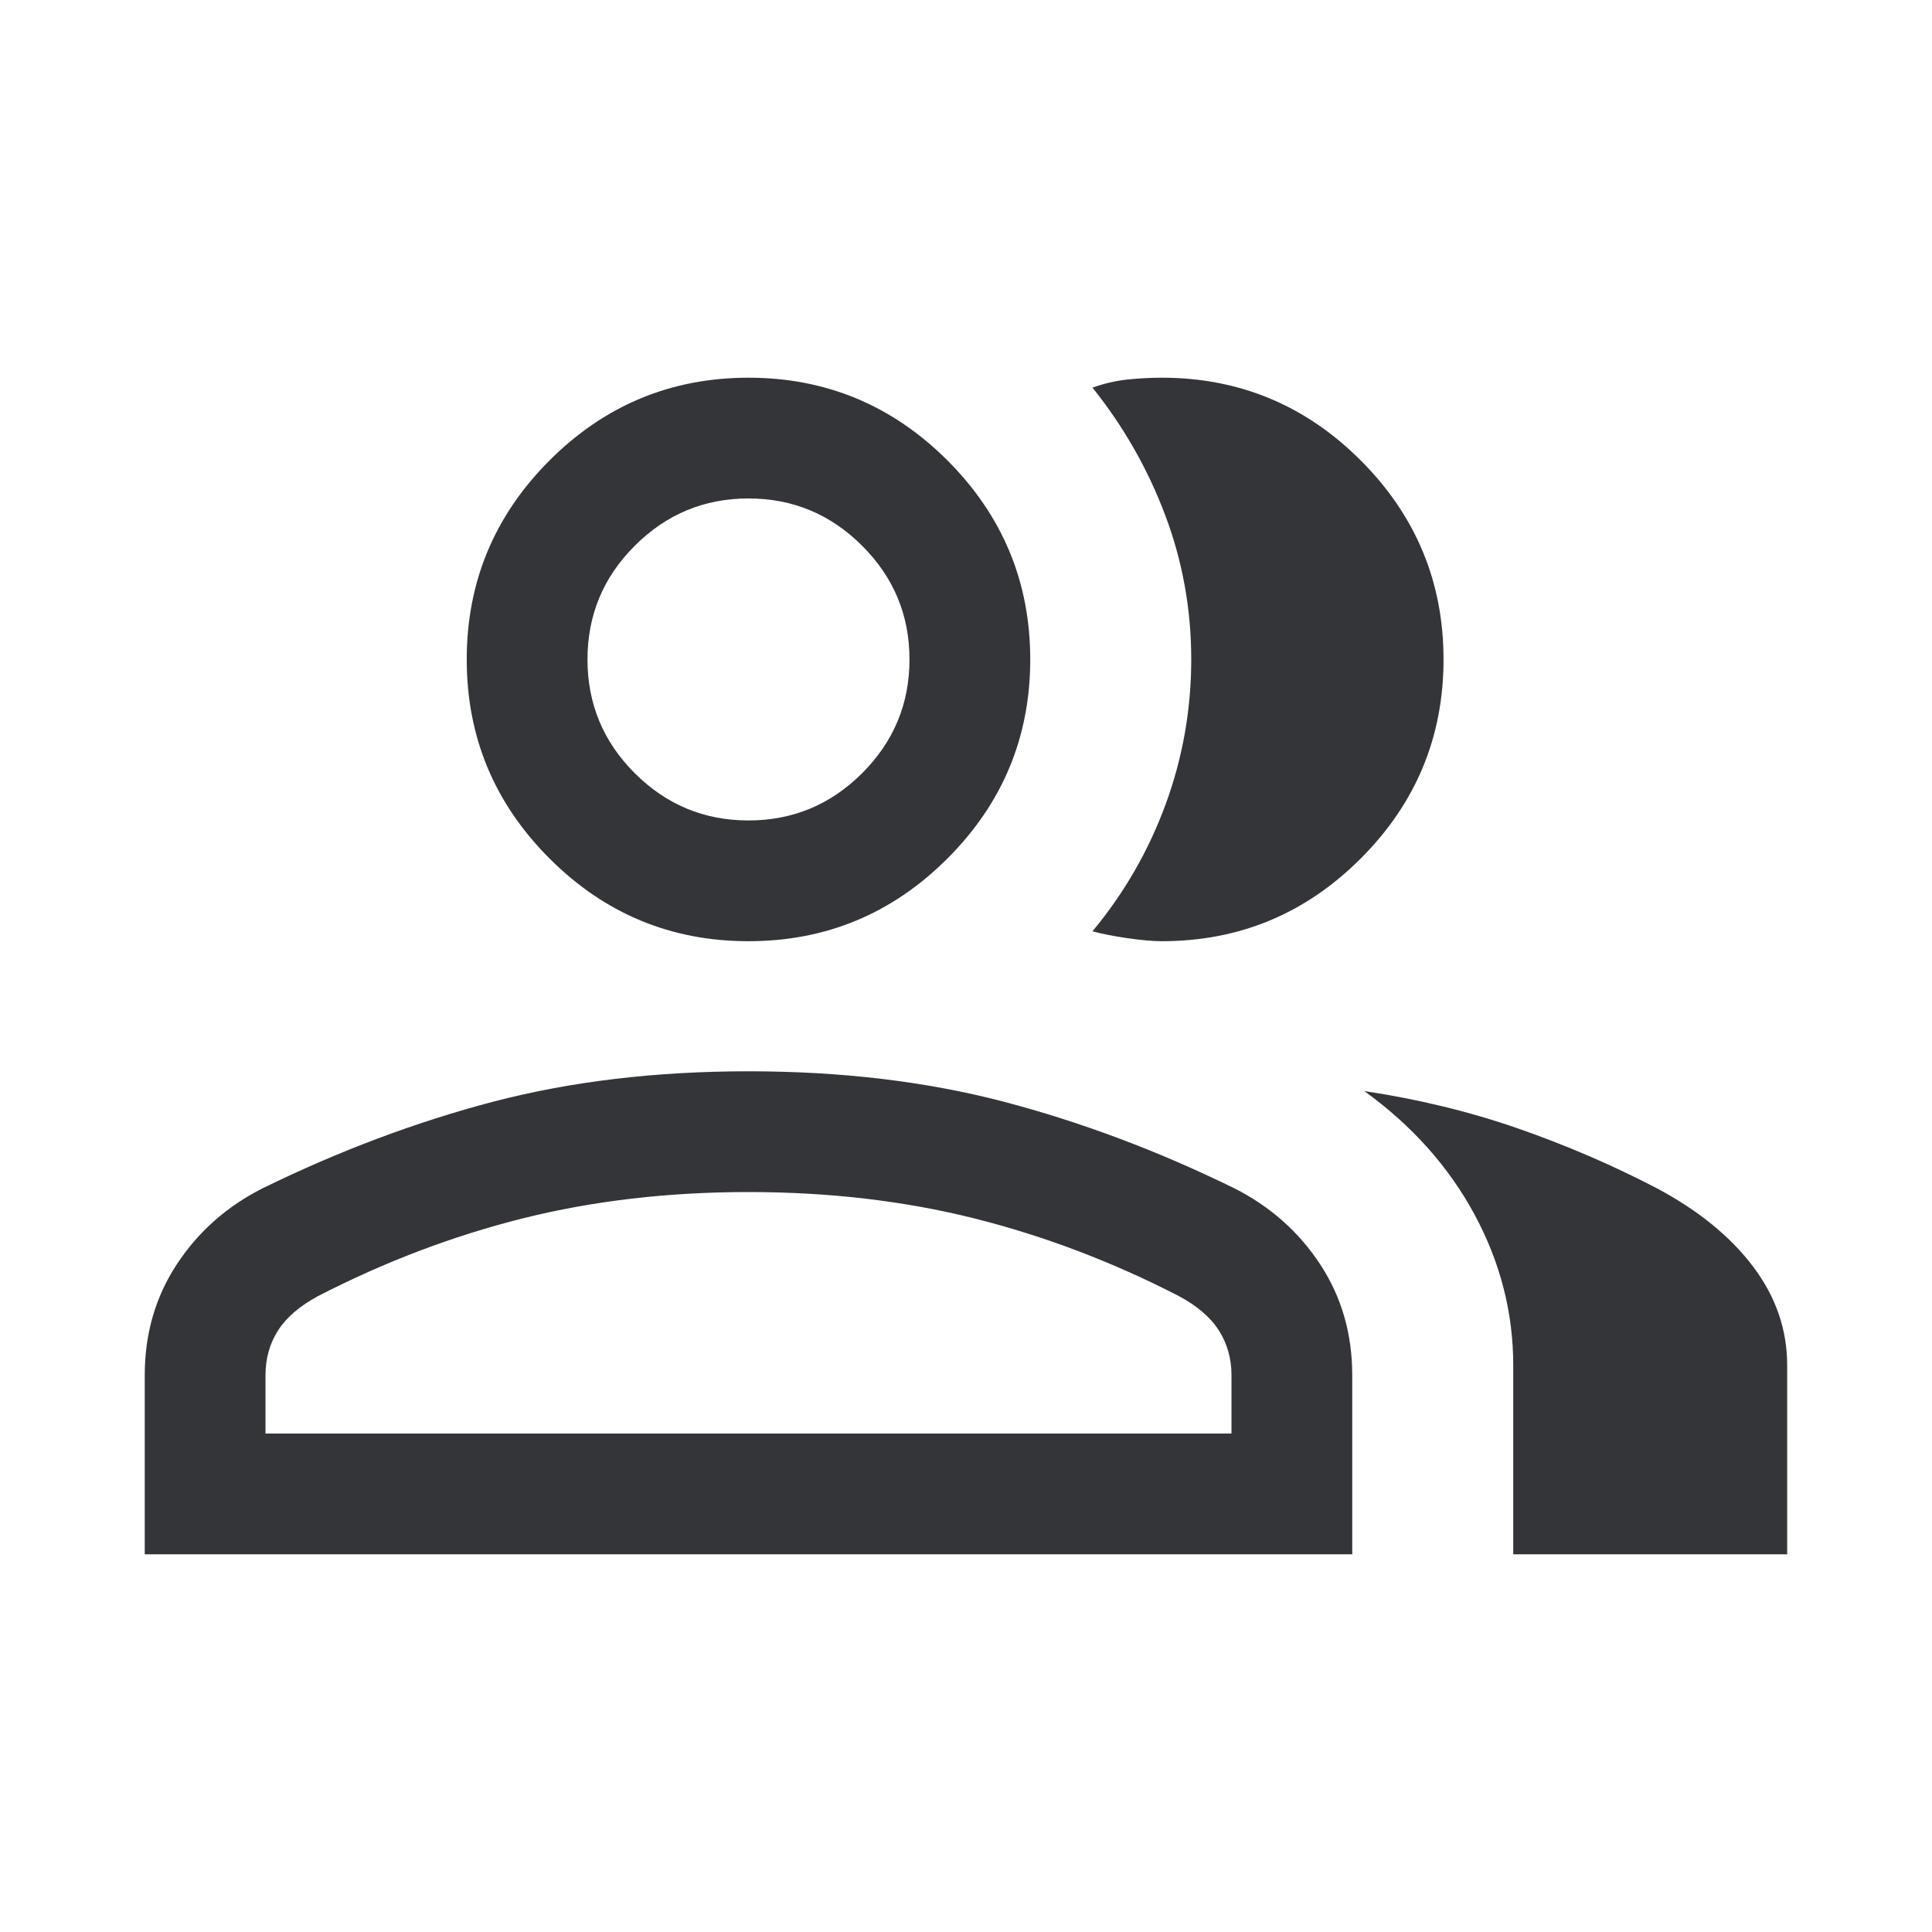
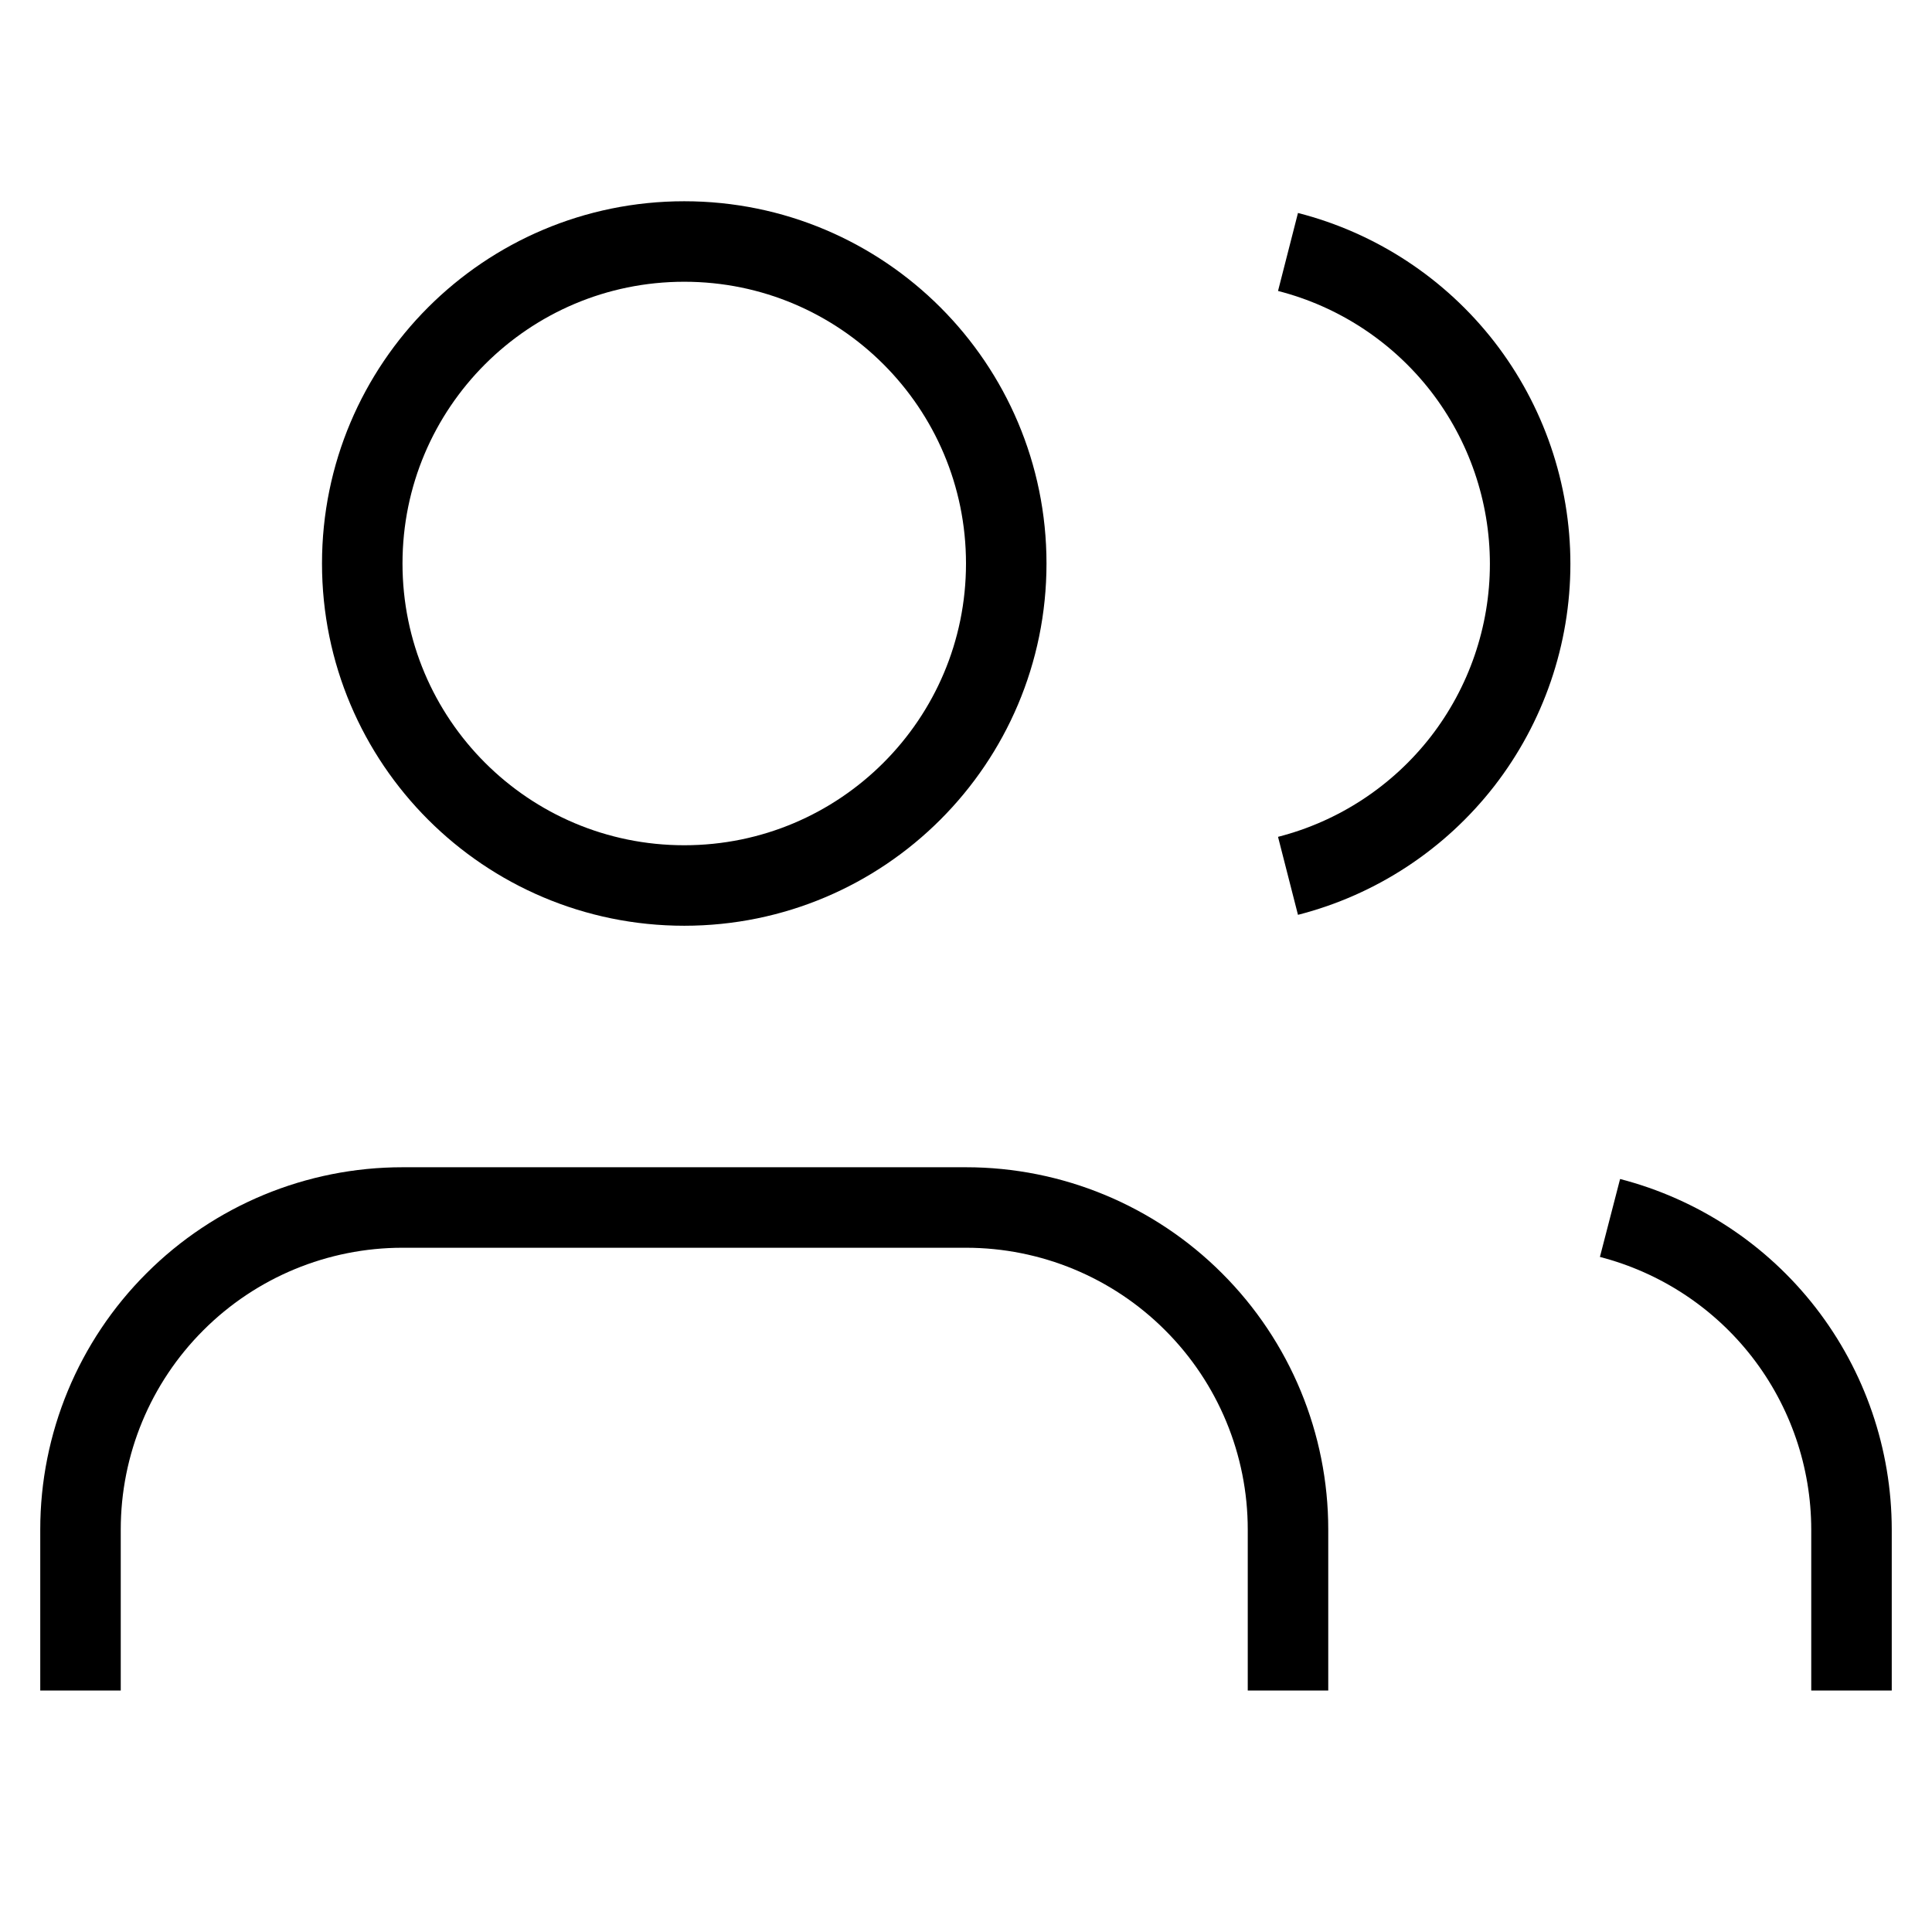
<svg xmlns="http://www.w3.org/2000/svg" width="24" height="24" viewBox="0 0 24 24" fill="none">
-   <path d="M1.798 19.308V17.084C1.798 16.569 1.931 16.109 2.197 15.705C2.463 15.3 2.818 14.986 3.263 14.761C4.213 14.296 5.169 13.937 6.129 13.685C7.09 13.434 8.146 13.308 9.298 13.308C10.449 13.308 11.505 13.434 12.466 13.685C13.427 13.937 14.383 14.296 15.333 14.761C15.777 14.986 16.133 15.3 16.399 15.705C16.665 16.109 16.798 16.569 16.798 17.084V19.308H1.798ZM18.798 19.308V16.961C18.798 16.305 18.637 15.68 18.316 15.085C17.994 14.49 17.538 13.98 16.948 13.554C17.618 13.654 18.255 13.809 18.857 14.018C19.46 14.228 20.035 14.476 20.582 14.761C21.099 15.037 21.498 15.362 21.779 15.736C22.061 16.11 22.201 16.519 22.201 16.961V19.308H18.798ZM9.298 11.692C8.335 11.692 7.511 11.35 6.826 10.664C6.141 9.979 5.798 9.155 5.798 8.192C5.798 7.23 6.141 6.406 6.826 5.72C7.511 5.035 8.335 4.692 9.298 4.692C10.26 4.692 11.084 5.035 11.77 5.72C12.455 6.406 12.798 7.23 12.798 8.192C12.798 9.155 12.455 9.979 11.77 10.664C11.084 11.35 10.26 11.692 9.298 11.692ZM17.932 8.192C17.932 9.155 17.589 9.979 16.904 10.664C16.219 11.35 15.395 11.692 14.432 11.692C14.319 11.692 14.176 11.679 14.002 11.654C13.827 11.628 13.684 11.6 13.571 11.569C13.965 11.095 14.268 10.569 14.48 9.991C14.692 9.413 14.798 8.813 14.798 8.191C14.798 7.569 14.69 6.971 14.474 6.398C14.258 5.825 13.957 5.297 13.571 4.815C13.714 4.764 13.858 4.731 14.002 4.715C14.145 4.7 14.289 4.692 14.432 4.692C15.395 4.692 16.219 5.035 16.904 5.72C17.589 6.406 17.932 7.23 17.932 8.192ZM3.298 17.808H15.298V17.084C15.298 16.876 15.245 16.69 15.141 16.527C15.037 16.364 14.871 16.222 14.644 16.1C13.821 15.676 12.973 15.354 12.102 15.135C11.23 14.917 10.295 14.808 9.298 14.808C8.3 14.808 7.366 14.917 6.494 15.135C5.622 15.354 4.775 15.676 3.952 16.1C3.725 16.222 3.559 16.364 3.454 16.527C3.35 16.69 3.298 16.876 3.298 17.084V17.808ZM9.298 10.192C9.848 10.192 10.318 9.996 10.71 9.605C11.102 9.213 11.298 8.742 11.298 8.192C11.298 7.642 11.102 7.171 10.71 6.78C10.318 6.388 9.848 6.192 9.298 6.192C8.748 6.192 8.277 6.388 7.885 6.78C7.493 7.171 7.298 7.642 7.298 8.192C7.298 8.742 7.493 9.213 7.885 9.605C8.277 9.996 8.748 10.192 9.298 10.192Z" fill="#333539" />
+   <path d="M16 21V19C16 17.939 15.579 16.922 14.828 16.172C14.078 15.421 13.061 15 12 15H5C3.939 15 2.922 15.421 2.172 16.172C1.421 16.922 1 17.939 1 19V21" stroke="currentColor" strokeWidth="2" strokeLinecap="round" strokeLinejoin="round" />
+   <circle cx="8.5" cy="7" r="4" stroke="currentColor" strokeWidth="2" />
+   <path d="M23 21V19C22.999 18.114 22.704 17.253 22.161 16.552C21.618 15.852 20.858 15.352 20 15.13" stroke="currentColor" strokeWidth="2" strokeLinecap="round" strokeLinejoin="round" />
+   <path d="M16 3.13C16.86 3.35 17.623 3.851 18.168 4.552C18.712 5.254 19.008 6.117 19.008 7.005C19.008 7.893 18.712 8.756 18.168 9.458C17.623 10.159 16.86 10.66 16 10.88" stroke="currentColor" strokeWidth="2" strokeLinecap="round" strokeLinejoin="round" />
</svg>
